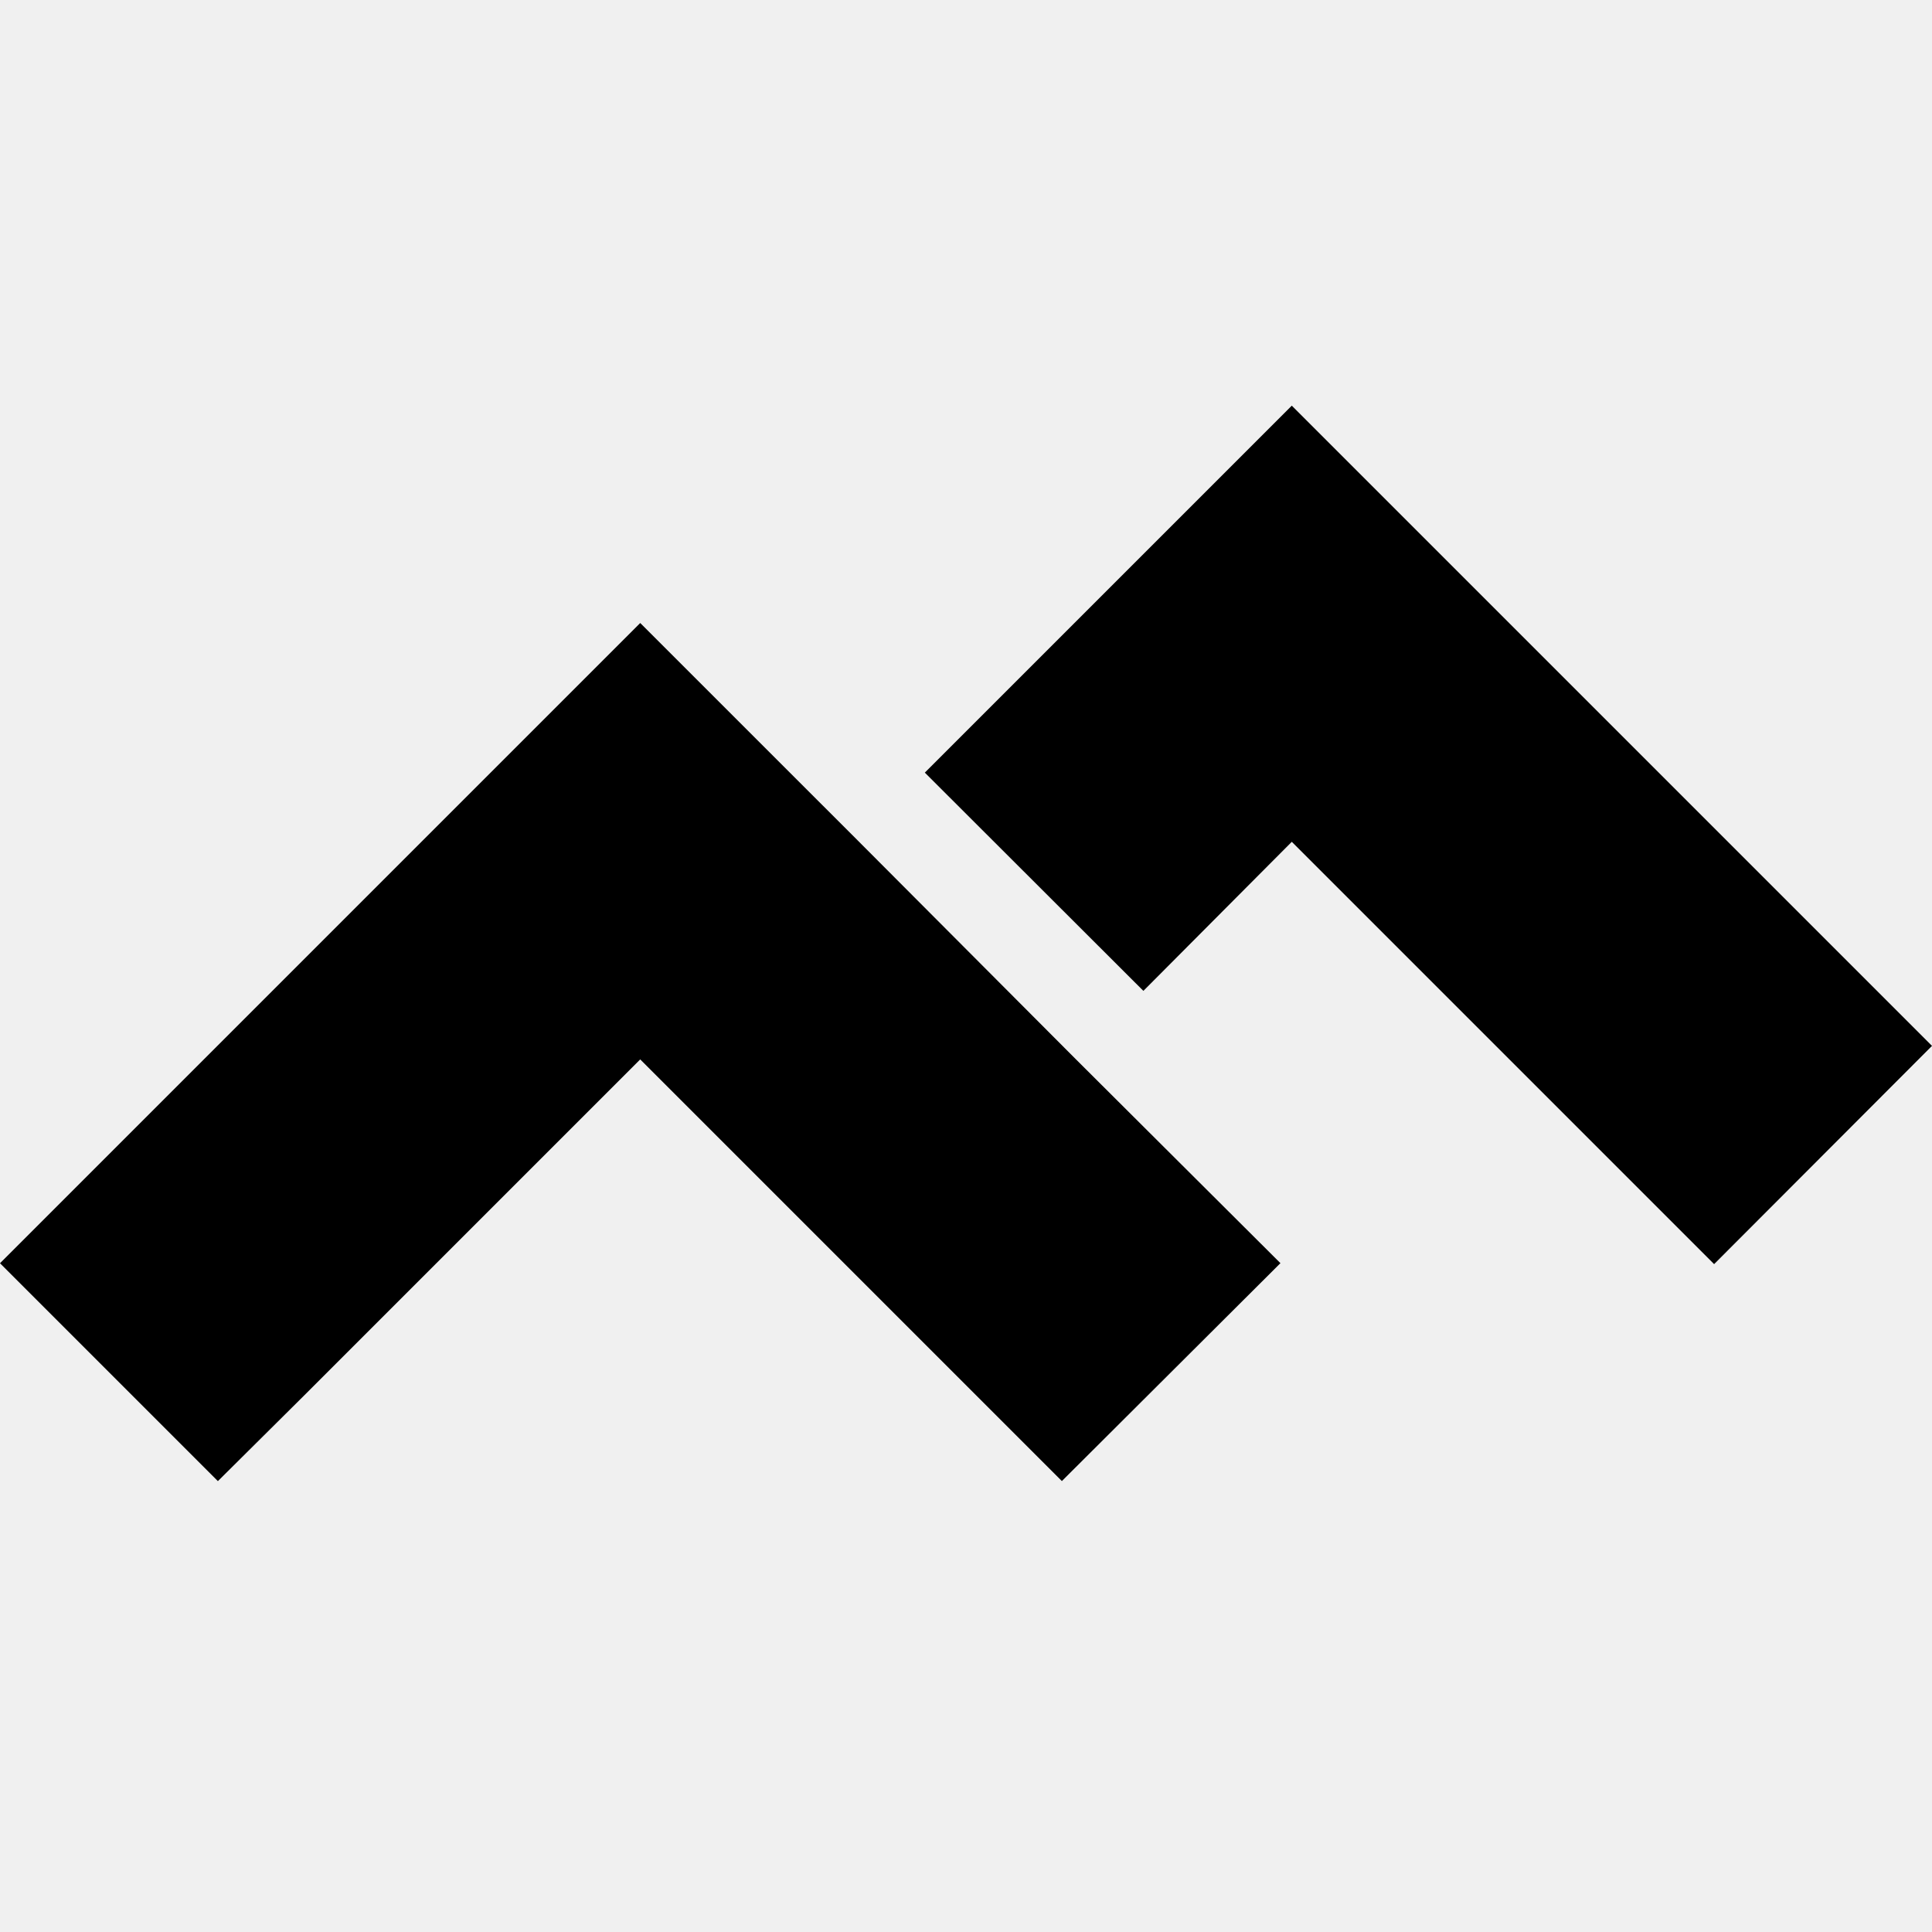
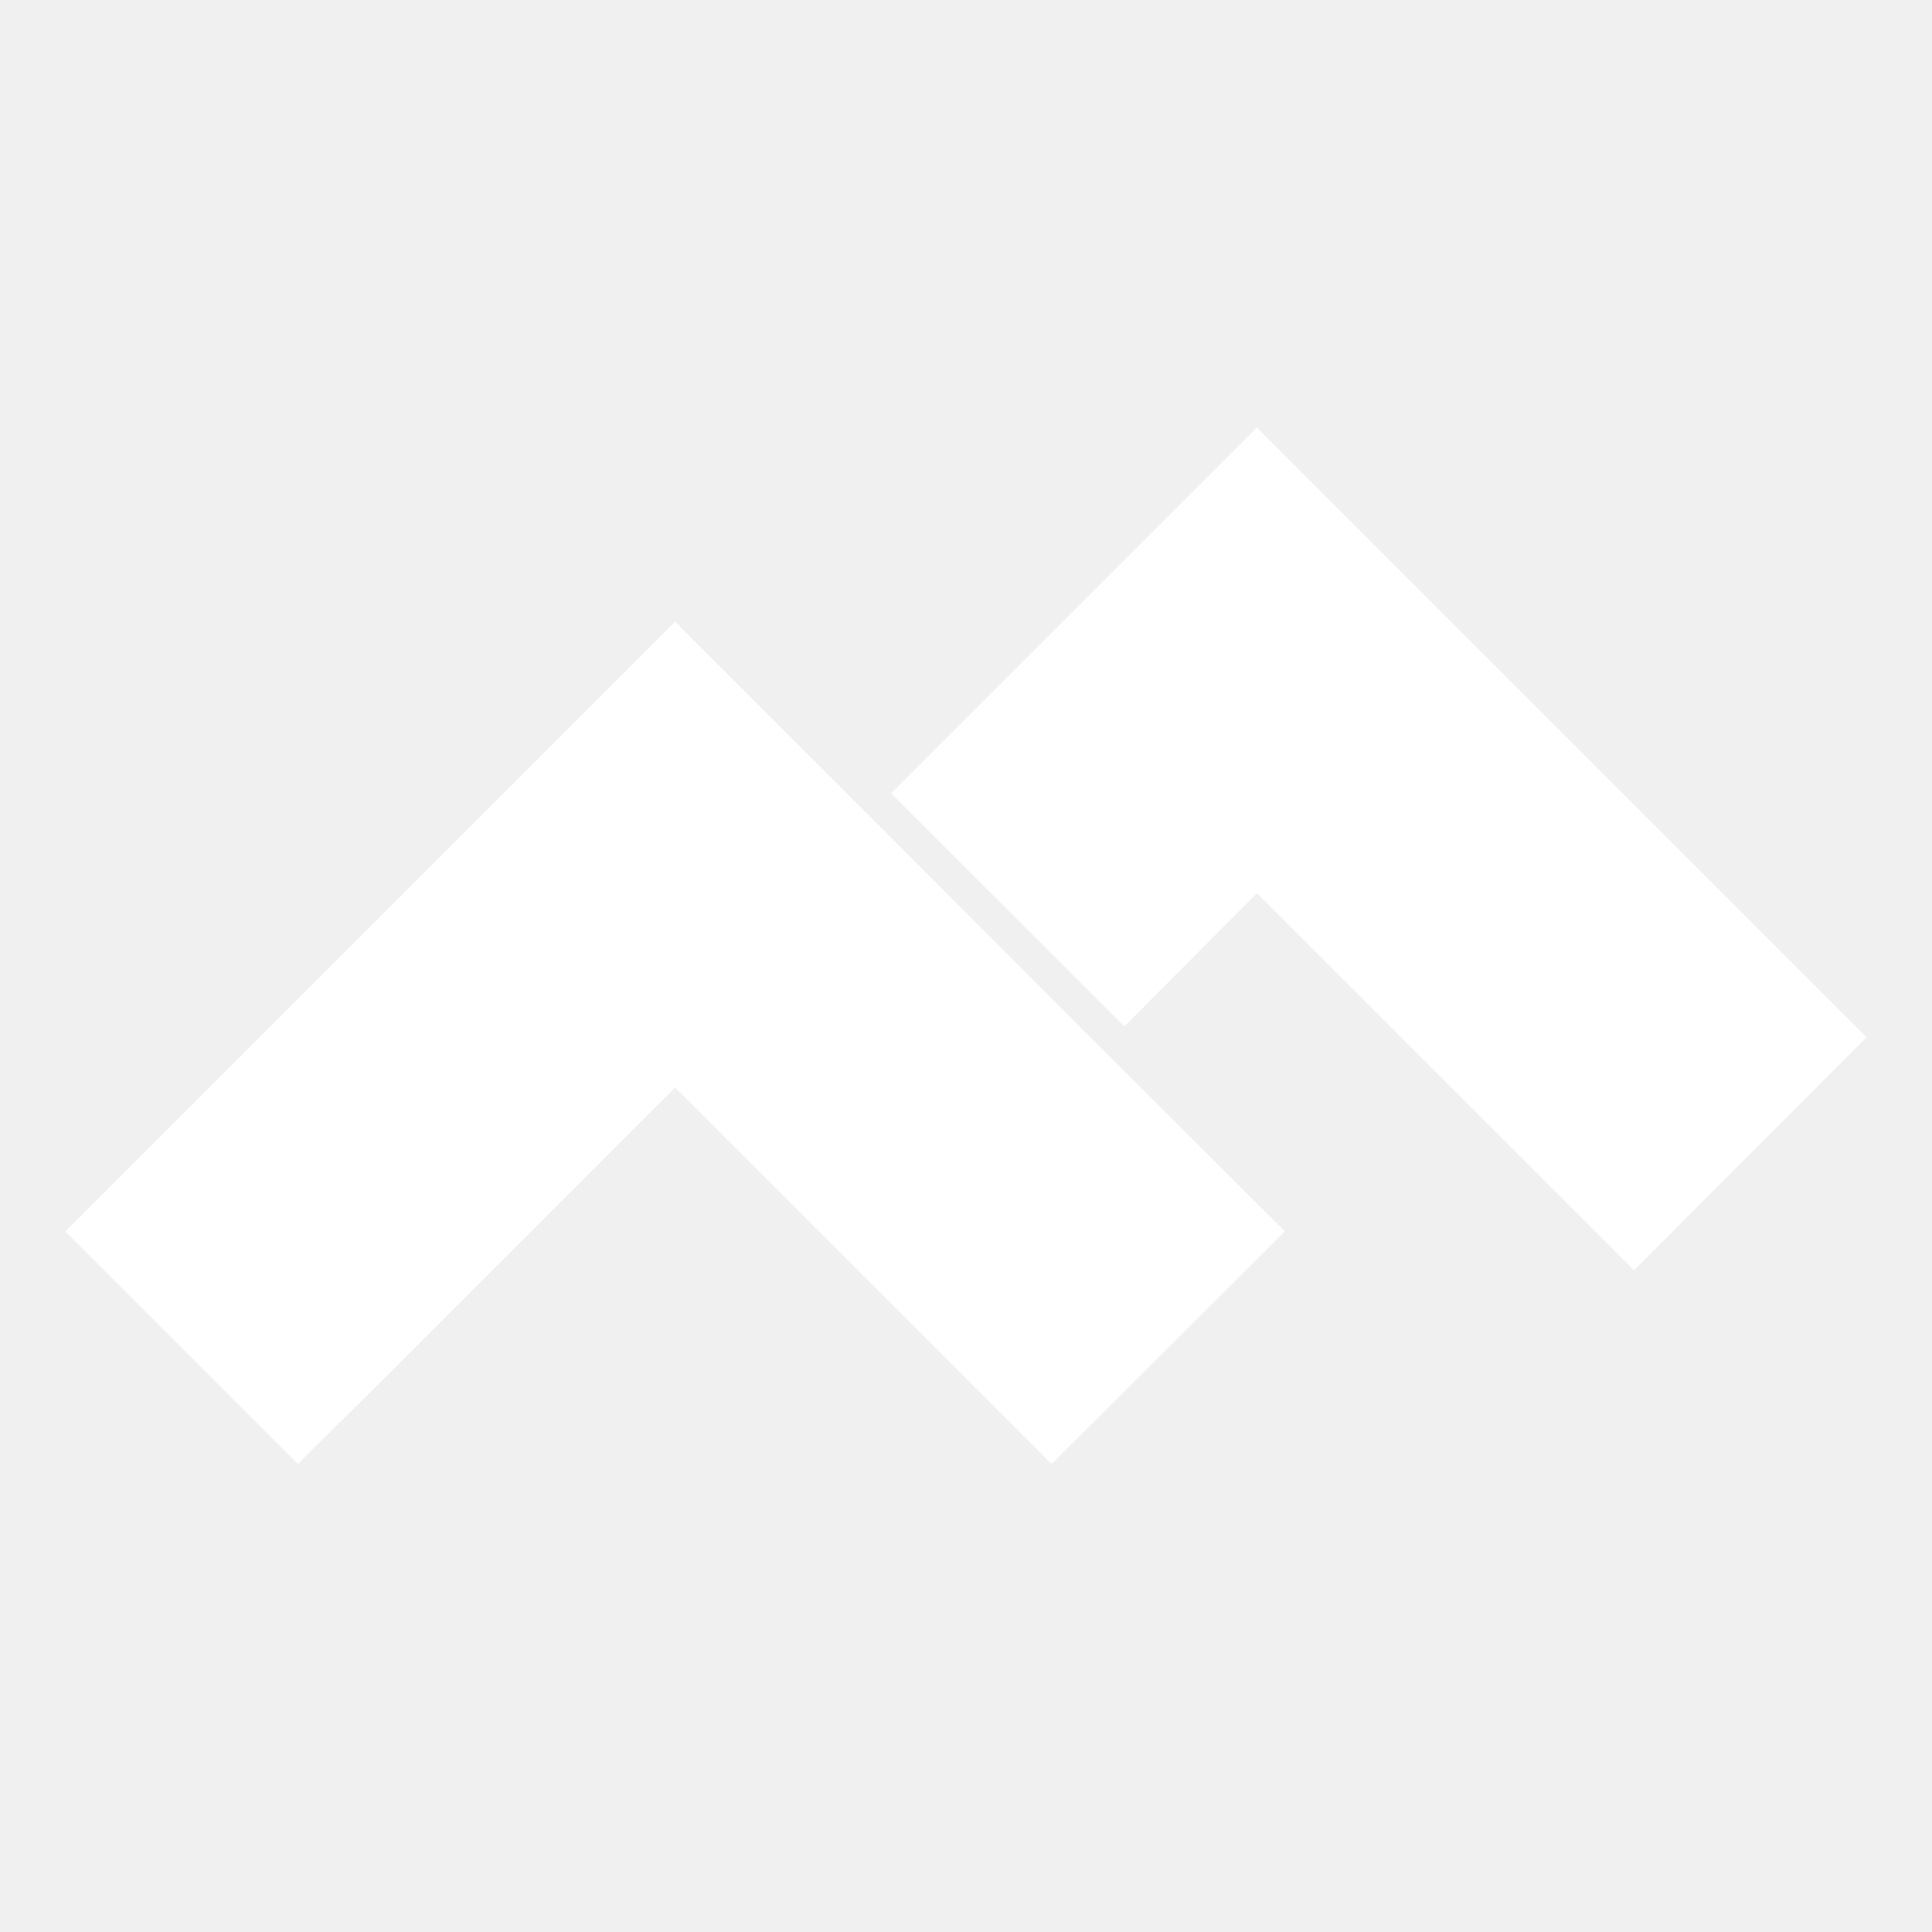
- <svg xmlns="http://www.w3.org/2000/svg" fill="#000000" width="93px" height="93px" viewBox="0 0 32 32">
+ <svg xmlns="http://www.w3.org/2000/svg" fill="#ffffff" width="105px" height="105px" viewBox="-1.92 -1.92 35.84 35.84" stroke="#ffffff">
  <g id="SVGRepo_bgCarrier" stroke-width="0" />
  <g id="SVGRepo_tracerCarrier" stroke-linecap="round" stroke-linejoin="round" />
  <g id="SVGRepo_iconCarrier">
    <path d="M21.396 6.719l10.604 10.604-3.609 3.615-6.995-6.995-2.458 2.469-3.62-3.615zM14.203 13.917l3.609 3.62 3.396 3.385-3.62 3.609-6.984-6.984-5.568 5.568-1.427 1.417-3.609-3.609 10.604-10.604z" />
  </g>
</svg>
